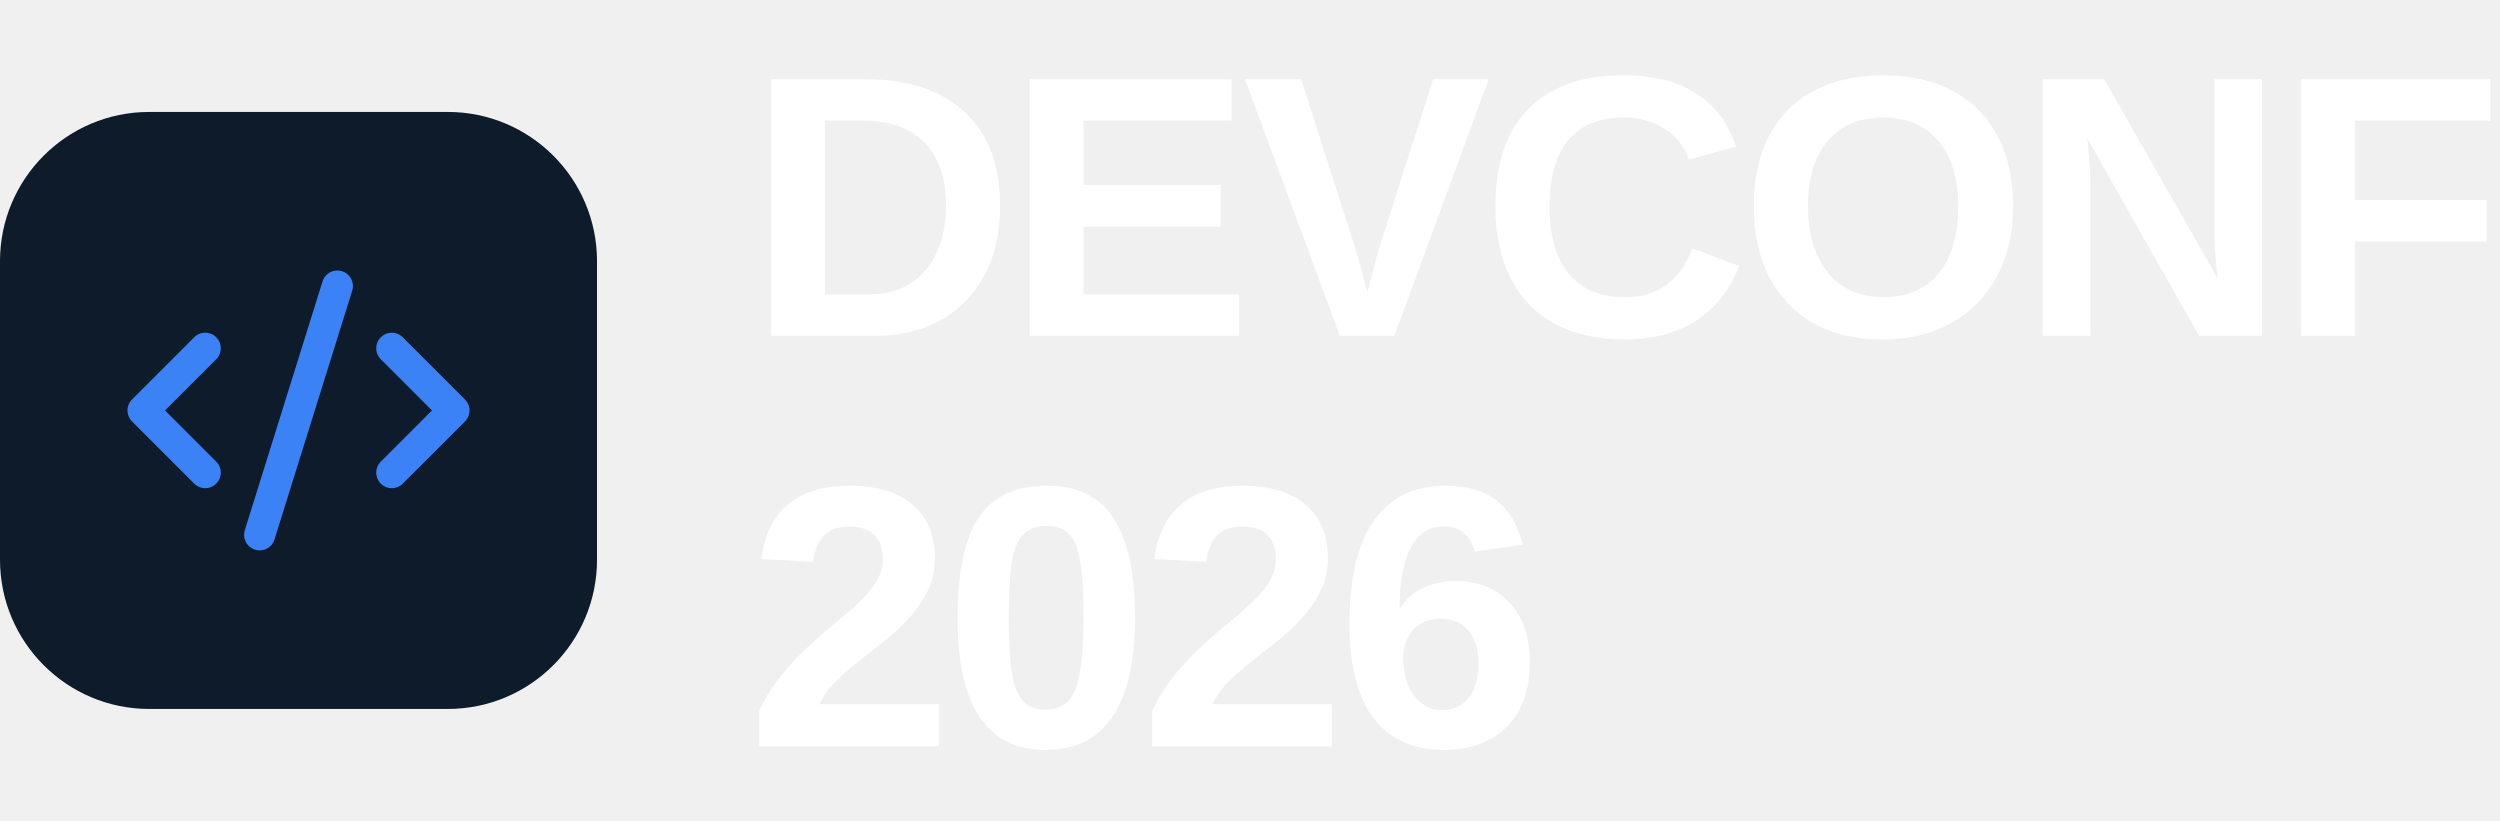
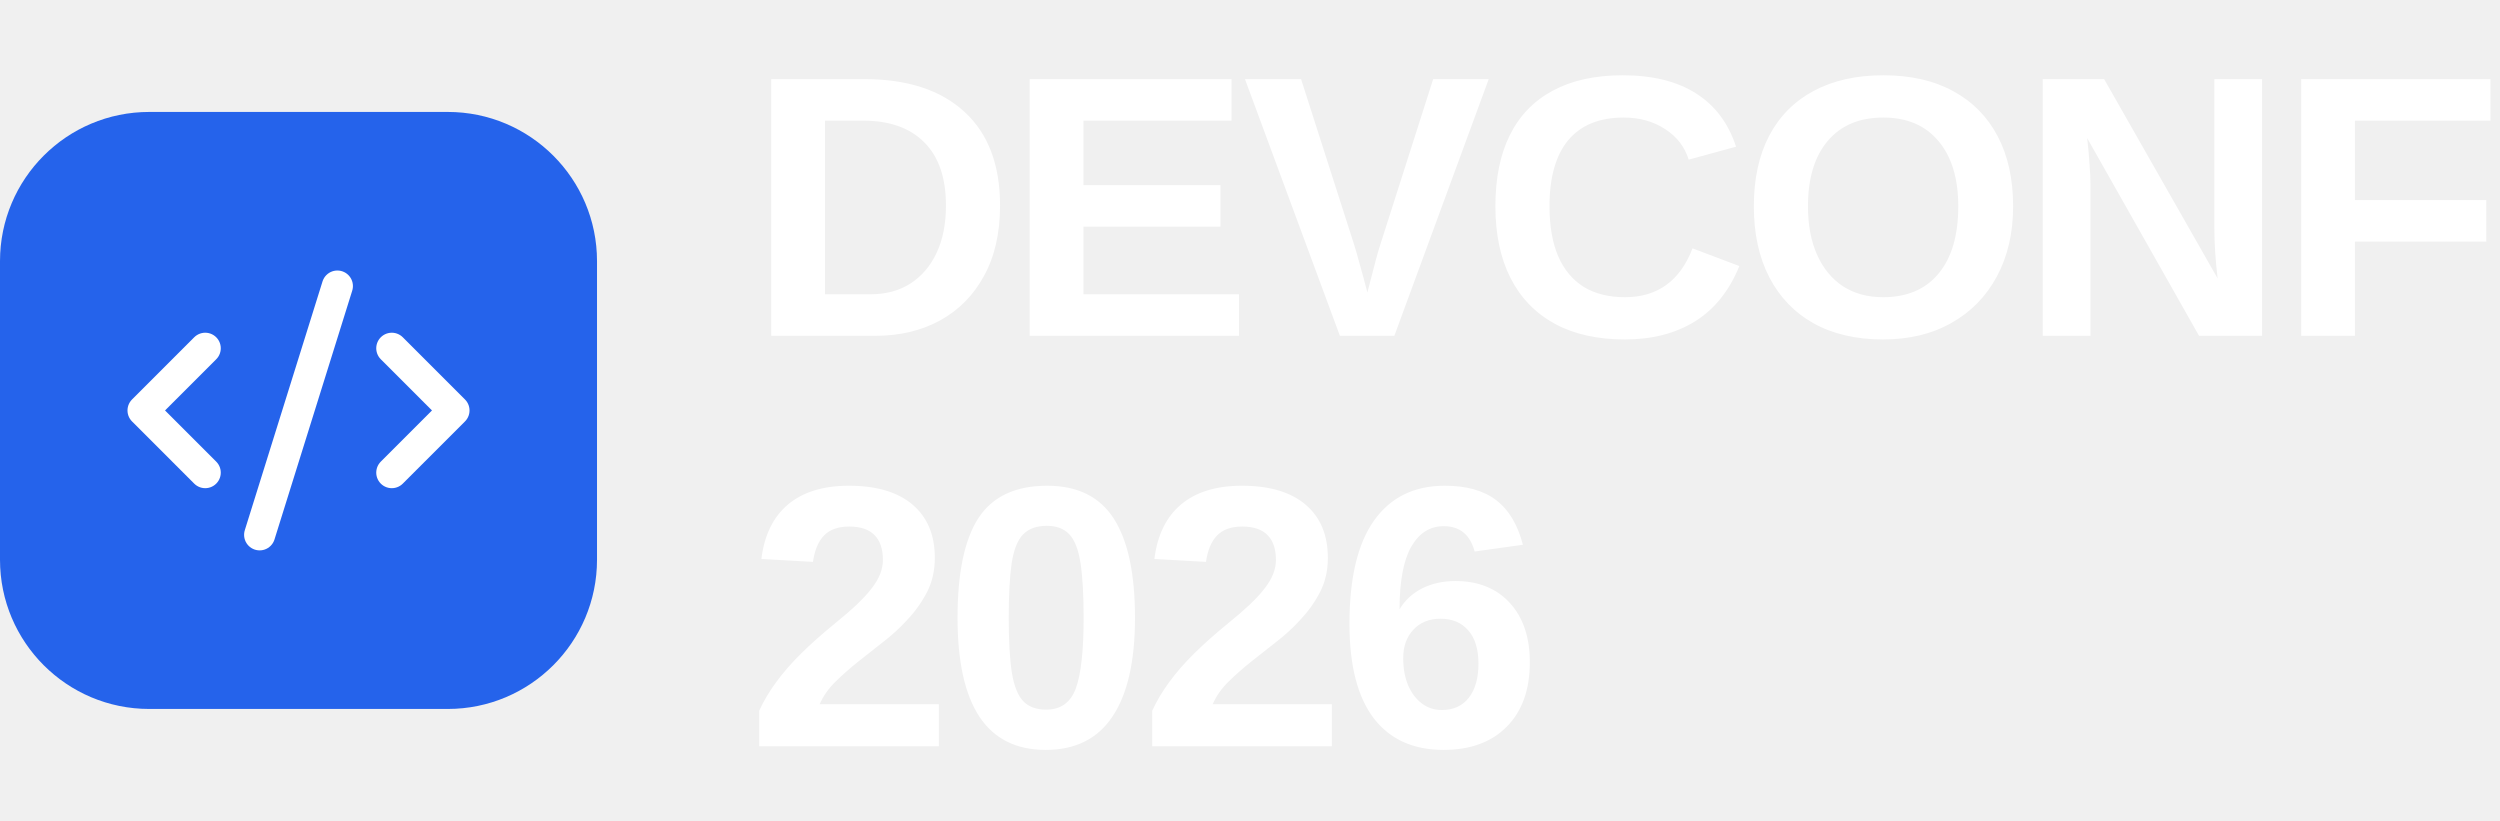
<svg xmlns="http://www.w3.org/2000/svg" width="134" height="44" viewBox="0 0 134 44" fill="none">
-   <path d="M0 14C0 9.582 3.582 6 8 6H24C28.418 6 32 9.582 32 14V30C32 34.418 28.418 38 24 38H8C3.582 38 0 34.418 0 30V14Z" fill="#0D1B2A" />
-   <path d="M21 25.333L24.333 22L21 18.667" stroke="#3B82F6" stroke-width="1.667" stroke-linecap="round" stroke-linejoin="round" />
-   <path d="M11 18.667L7.667 22L11 25.333" stroke="#3B82F6" stroke-width="1.667" stroke-linecap="round" stroke-linejoin="round" />
-   <path d="M18.083 15.333L13.917 28.667" stroke="#3B82F6" stroke-width="1.667" stroke-linecap="round" stroke-linejoin="round" />
+   <path d="M0 14C0 9.582 3.582 6 8 6H24C28.418 6 32 9.582 32 14V30C32 34.418 28.418 38 24 38H8C3.582 38 0 34.418 0 30V14Z" fill="#2563EB" />
+   <path d="M21 25.333L24.333 22L21 18.667" stroke="white" stroke-width="1.667" stroke-linecap="round" stroke-linejoin="round" />
+   <path d="M11 18.667L7.667 22L11 25.333" stroke="white" stroke-width="1.667" stroke-linecap="round" stroke-linejoin="round" />
+   <path d="M18.083 15.333L13.917 28.667" stroke="white" stroke-width="1.667" stroke-linecap="round" stroke-linejoin="round" />
  <path d="M53.603 11.018C53.603 12.489 53.317 13.745 52.744 14.787C52.178 15.829 51.39 16.626 50.381 17.18C49.378 17.727 48.219 18 46.904 18H41.338V4.24H46.318C48.636 4.24 50.43 4.826 51.699 5.998C52.969 7.163 53.603 8.837 53.603 11.018ZM50.703 11.018C50.703 9.54 50.319 8.413 49.551 7.639C48.783 6.857 47.685 6.467 46.26 6.467H44.219V15.773H46.66C47.487 15.773 48.2 15.581 48.799 15.197C49.404 14.807 49.873 14.257 50.205 13.547C50.537 12.837 50.703 11.994 50.703 11.018ZM66.412 15.773V18H55.191V4.24H66.011V6.467H58.072V9.924H65.416V12.15H58.072V15.773H66.412ZM79.796 4.24L74.737 18H71.818L66.73 4.24H69.737L72.57 13.078C72.661 13.365 72.765 13.726 72.882 14.162C73.006 14.592 73.142 15.096 73.292 15.676C73.507 14.862 73.66 14.273 73.751 13.908C73.849 13.544 73.93 13.267 73.995 13.078L76.818 4.24H79.796ZM87.097 15.93C88.841 15.93 90.049 15.057 90.719 13.312L93.229 14.26C92.689 15.588 91.895 16.578 90.847 17.229C89.805 17.873 88.555 18.195 87.097 18.195C85.625 18.195 84.372 17.915 83.337 17.355C82.302 16.789 81.51 15.972 80.964 14.904C80.423 13.837 80.153 12.554 80.153 11.057C80.153 9.546 80.413 8.27 80.934 7.229C81.455 6.187 82.223 5.396 83.239 4.855C84.255 4.309 85.498 4.035 86.969 4.035C88.584 4.035 89.899 4.361 90.915 5.012C91.93 5.656 92.643 6.607 93.053 7.863L90.514 8.557C90.3 7.867 89.876 7.32 89.245 6.916C88.62 6.506 87.881 6.301 87.028 6.301C85.726 6.301 84.737 6.704 84.059 7.512C83.389 8.319 83.053 9.501 83.053 11.057C83.053 12.111 83.207 13 83.513 13.723C83.825 14.445 84.281 14.995 84.88 15.373C85.485 15.744 86.224 15.93 87.097 15.93ZM107.903 11.057C107.903 12.489 107.613 13.742 107.034 14.816C106.461 15.884 105.65 16.714 104.602 17.307C103.56 17.899 102.336 18.195 100.93 18.195C99.491 18.195 98.254 17.909 97.219 17.336C96.184 16.756 95.39 15.933 94.836 14.865C94.283 13.797 94.006 12.528 94.006 11.057C94.006 9.585 94.28 8.326 94.827 7.277C95.38 6.229 96.174 5.428 97.209 4.875C98.251 4.315 99.498 4.035 100.95 4.035C102.408 4.035 103.655 4.318 104.69 4.885C105.725 5.445 106.519 6.249 107.073 7.297C107.626 8.345 107.903 9.598 107.903 11.057ZM104.963 11.057C104.963 9.572 104.612 8.41 103.909 7.57C103.205 6.724 102.219 6.301 100.95 6.301C99.66 6.301 98.665 6.721 97.961 7.561C97.258 8.394 96.907 9.559 96.907 11.057C96.907 12.059 97.069 12.925 97.395 13.654C97.72 14.383 98.183 14.947 98.782 15.344C99.387 15.734 100.103 15.93 100.93 15.93C102.219 15.93 103.212 15.507 103.909 14.66C104.612 13.814 104.963 12.613 104.963 11.057ZM112.049 9.885V18H109.49V4.24H112.781L118.865 14.924C118.748 13.934 118.689 13.039 118.689 12.238V4.24H121.248V18H117.869L111.873 7.404C111.932 7.919 111.974 8.384 112 8.801C112.033 9.211 112.049 9.572 112.049 9.885ZM126.224 12.951V18H123.343V4.24H133.49V6.467H126.224V10.725H133.265V12.951H126.224Z" fill="white" />
  <path d="M50.322 37.744V40H40.693V38.096C40.934 37.568 41.24 37.054 41.611 36.553C41.982 36.045 42.425 35.537 42.94 35.029C43.46 34.515 44.053 33.988 44.717 33.447C45.199 33.057 45.609 32.702 45.947 32.383C46.286 32.057 46.55 31.768 46.738 31.514C46.934 31.26 47.08 31.009 47.178 30.762C47.275 30.508 47.324 30.26 47.324 30.02C47.324 29.421 47.171 28.971 46.865 28.672C46.566 28.372 46.117 28.223 45.518 28.223C44.932 28.223 44.482 28.382 44.17 28.701C43.864 29.014 43.665 29.486 43.574 30.117L40.81 29.961C40.967 28.685 41.442 27.712 42.236 27.041C43.037 26.37 44.124 26.035 45.498 26.035C46.982 26.035 48.122 26.374 48.916 27.051C49.71 27.728 50.107 28.678 50.107 29.902C50.107 30.592 49.964 31.211 49.678 31.758C49.391 32.305 49.027 32.809 48.584 33.272C48.219 33.669 47.806 34.046 47.344 34.404C46.888 34.762 46.445 35.111 46.016 35.449C45.56 35.814 45.143 36.182 44.766 36.553C44.395 36.924 44.118 37.321 43.935 37.744H50.322ZM60.836 33.115C60.836 35.44 60.435 37.2 59.634 38.398C58.84 39.596 57.645 40.195 56.05 40.195C54.475 40.195 53.293 39.606 52.505 38.428C51.718 37.243 51.324 35.472 51.324 33.115C51.324 30.7 51.698 28.916 52.447 27.764C53.202 26.611 54.429 26.035 56.129 26.035C57.756 26.035 58.947 26.624 59.703 27.803C60.458 28.981 60.836 30.752 60.836 33.115ZM58.082 33.115C58.082 31.878 58.026 30.902 57.916 30.186C57.805 29.463 57.606 28.949 57.32 28.643C57.033 28.337 56.63 28.184 56.109 28.184C55.556 28.184 55.129 28.34 54.83 28.652C54.537 28.958 54.335 29.473 54.224 30.195C54.12 30.912 54.068 31.885 54.068 33.115C54.068 34.346 54.123 35.322 54.234 36.045C54.351 36.761 54.553 37.272 54.84 37.578C55.132 37.884 55.543 38.037 56.07 38.037C56.851 38.037 57.382 37.66 57.662 36.904C57.942 36.149 58.082 34.886 58.082 33.115ZM71.388 37.744V40H61.759V38.096C62 37.568 62.306 37.054 62.677 36.553C63.048 36.045 63.491 35.537 64.005 35.029C64.526 34.515 65.118 33.988 65.782 33.447C66.264 33.057 66.674 32.702 67.013 32.383C67.351 32.057 67.615 31.768 67.804 31.514C67.999 31.26 68.146 31.009 68.243 30.762C68.341 30.508 68.39 30.26 68.39 30.02C68.39 29.421 68.237 28.971 67.931 28.672C67.631 28.372 67.182 28.223 66.583 28.223C65.997 28.223 65.548 28.382 65.236 28.701C64.93 29.014 64.731 29.486 64.64 30.117L61.876 29.961C62.032 28.685 62.508 27.712 63.302 27.041C64.103 26.37 65.19 26.035 66.564 26.035C68.048 26.035 69.187 26.374 69.982 27.051C70.776 27.728 71.173 28.678 71.173 29.902C71.173 30.592 71.03 31.211 70.743 31.758C70.457 32.305 70.092 32.809 69.65 33.272C69.285 33.669 68.872 34.046 68.409 34.404C67.954 34.762 67.511 35.111 67.081 35.449C66.626 35.814 66.209 36.182 65.831 36.553C65.46 36.924 65.183 37.321 65.001 37.744H71.388ZM81.999 35.498C81.999 36.963 81.589 38.112 80.768 38.945C79.948 39.779 78.815 40.195 77.37 40.195C75.749 40.195 74.502 39.629 73.63 38.496C72.764 37.357 72.331 35.671 72.331 33.438C72.331 30.983 72.77 29.137 73.649 27.9C74.535 26.657 75.798 26.035 77.438 26.035C78.604 26.035 79.522 26.292 80.192 26.807C80.869 27.321 81.348 28.119 81.628 29.199L79.04 29.561C78.799 28.656 78.246 28.203 77.38 28.203C76.644 28.203 76.065 28.571 75.641 29.307C75.225 30.042 75.016 31.159 75.016 32.656C75.309 32.168 75.716 31.794 76.237 31.533C76.758 31.273 77.347 31.143 78.005 31.143C79.235 31.143 80.209 31.533 80.925 32.315C81.641 33.096 81.999 34.157 81.999 35.498ZM79.245 35.576C79.245 34.795 79.063 34.199 78.698 33.789C78.34 33.372 77.845 33.164 77.214 33.164C76.608 33.164 76.123 33.359 75.759 33.75C75.394 34.134 75.212 34.645 75.212 35.283C75.212 35.817 75.296 36.292 75.466 36.709C75.641 37.126 75.885 37.454 76.198 37.695C76.51 37.936 76.872 38.057 77.282 38.057C77.9 38.057 78.382 37.839 78.727 37.402C79.072 36.96 79.245 36.351 79.245 35.576Z" fill="white" />
</svg>
